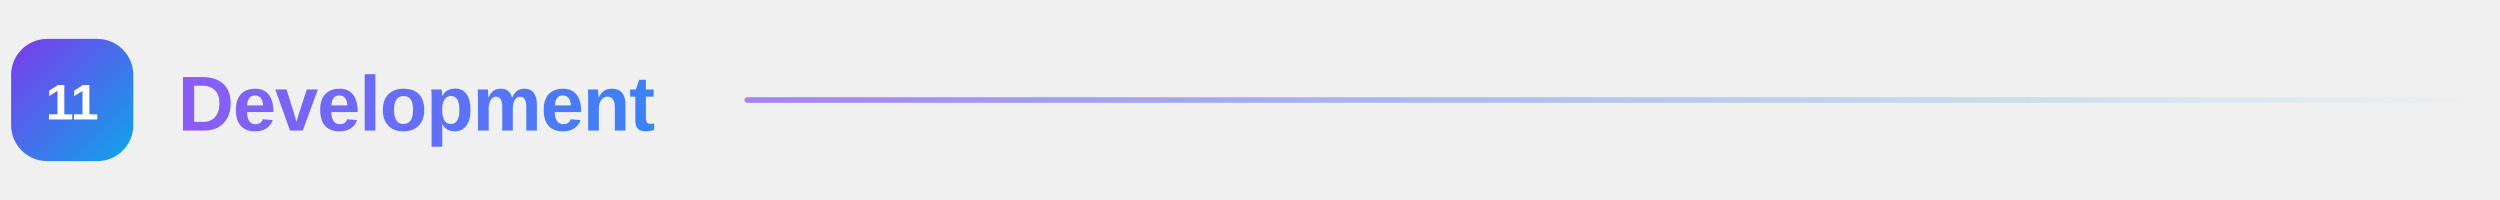
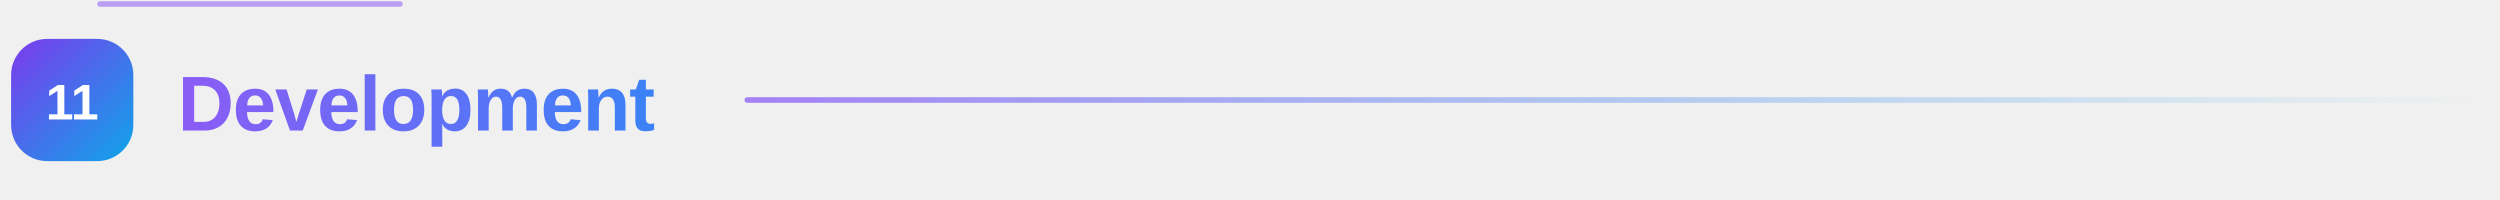
- <svg xmlns="http://www.w3.org/2000/svg" width="900" height="72" viewBox="0 0 900 72" role="img" aria-label="Development">
+ <svg xmlns="http://www.w3.org/2000/svg" width="900" height="72" viewBox="0 0 900 72" role="img" aria-label="Development" data-readme-motion="subtle">
  <defs>
    <linearGradient id="g" x1="0" y1="0" x2="1" y2="1">
      <stop offset="0" stop-color="#7c3aed" />
      <stop offset="1" stop-color="#0ea5e9" />
    </linearGradient>
    <linearGradient id="t" x1="0" y1="0" x2="1" y2="0">
      <stop offset="0" stop-color="#8b5cf6" />
      <stop offset="1" stop-color="#3b82f6" />
    </linearGradient>
    <linearGradient id="l" x1="0" y1="0" x2="1" y2="0">
      <stop offset="0" stop-color="#8b5cf6" stop-opacity="0.75" />
      <stop offset="1" stop-color="#0ea5e9" stop-opacity="0" />
    </linearGradient>
    <style>text { font-family: "Segoe UI", -apple-system, BlinkMacSystemFont, "Helvetica Neue", Arial, sans-serif; }</style>
  </defs>
  <rect x="4" y="14" width="44" height="44" rx="13" fill="url(#g)" />
  <text x="26" y="43" text-anchor="middle" style="font-size:18px;font-weight:800;fill:#ffffff">11</text>
  <text x="64" y="47" style="font-size:28px;font-weight:800;letter-spacing:-0.4px" fill="url(#t)">Development</text>
  <rect x="268" y="35" width="626" height="2" rx="1" fill="url(#l)" />
+   <style data-readme-builder-motion="1">
+ @keyframes rb-accent {0%,100%{filter:brightness(1)}50%{filter:brightness(1.3)}}
+ @keyframes rb-trace {from{stroke-dashoffset:900}to{stroke-dashoffset:0}}
+ svg[data-readme-motion] .rb-motion-line{animation:rb-trace 2s ease-in-out 2;stroke-dasharray:108 900;stroke-dashoffset:0;opacity:.55}
+ svg[data-readme-motion] &gt; path,svg[data-readme-motion] &gt; g:not(.rb-motion-layer){animation:rb-accent 2s ease-in-out 2}
+ @media (prefers-reduced-motion:reduce){svg[data-readme-motion] .rb-motion-line,svg[data-readme-motion] &gt; path,svg[data-readme-motion] &gt; g:not(.rb-motion-layer){animation:none!important;filter:none!important}}
+ </style>
+   <g class="rb-motion-layer" aria-hidden="true" pointer-events="none">
+     <path class="rb-motion-line" d="M36 1.44h828" fill="none" stroke="#8b5cf6" stroke-width="2" stroke-linecap="round" />
+   </g>
</svg>
